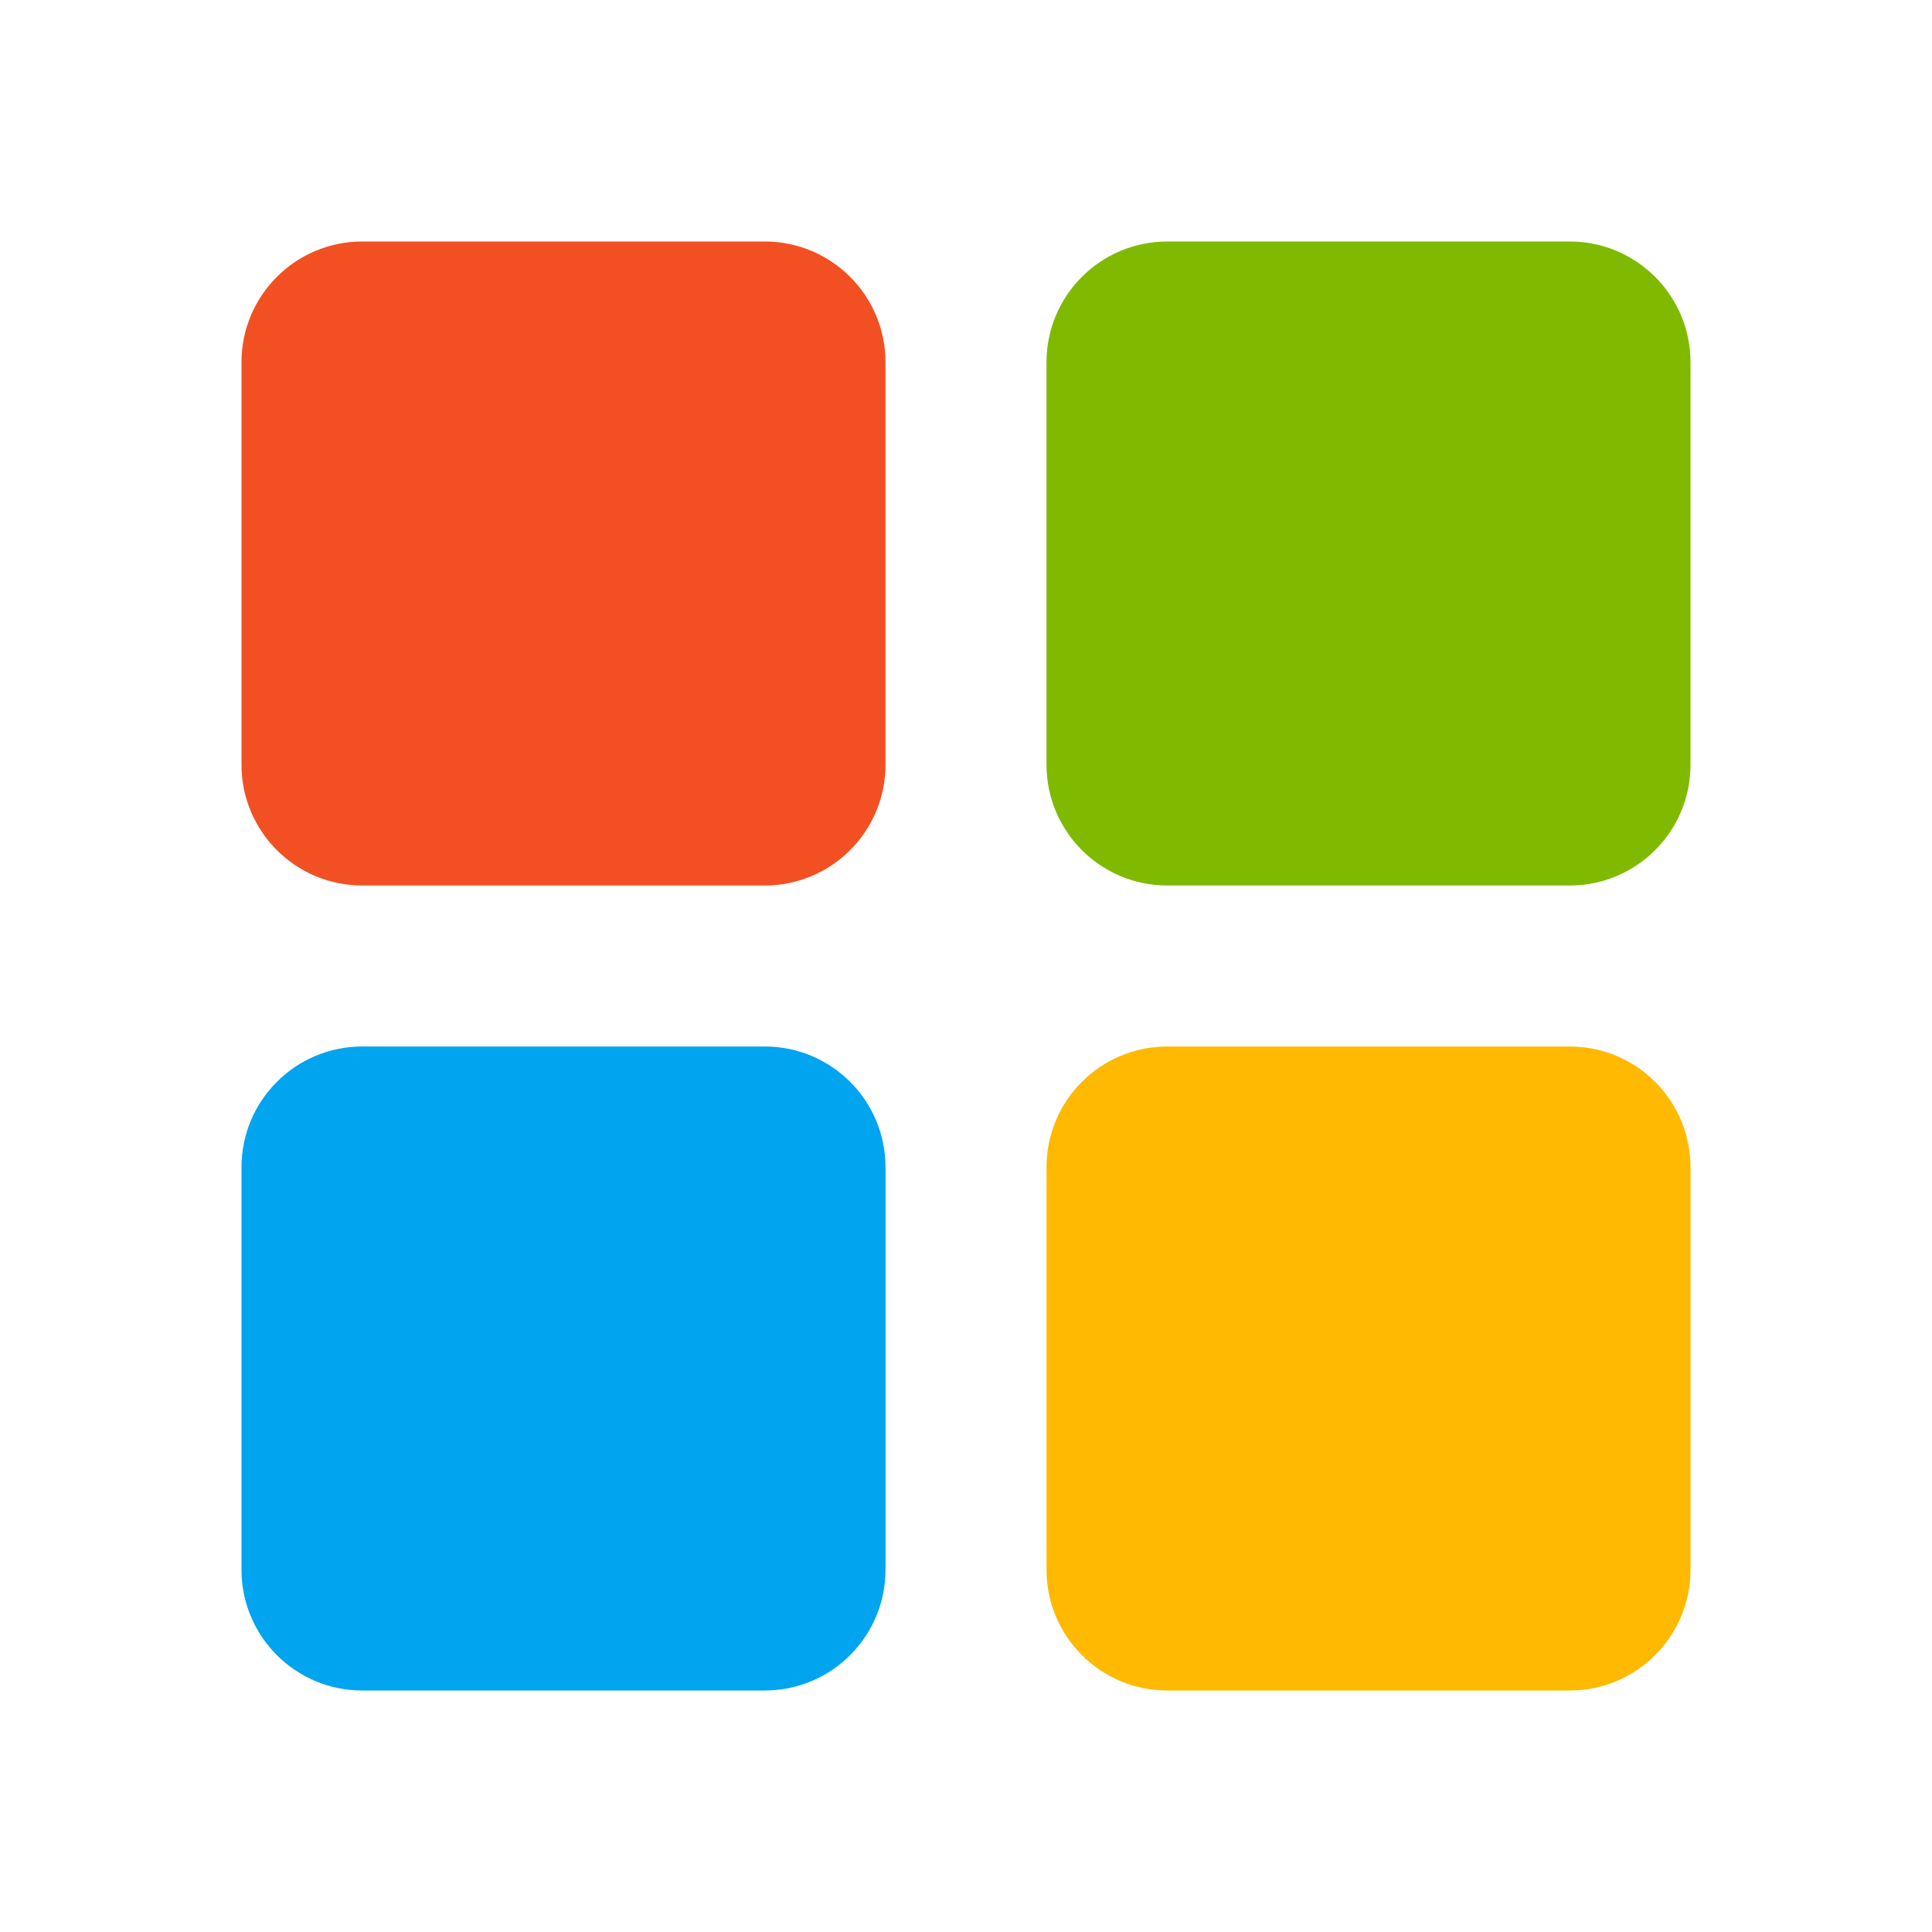
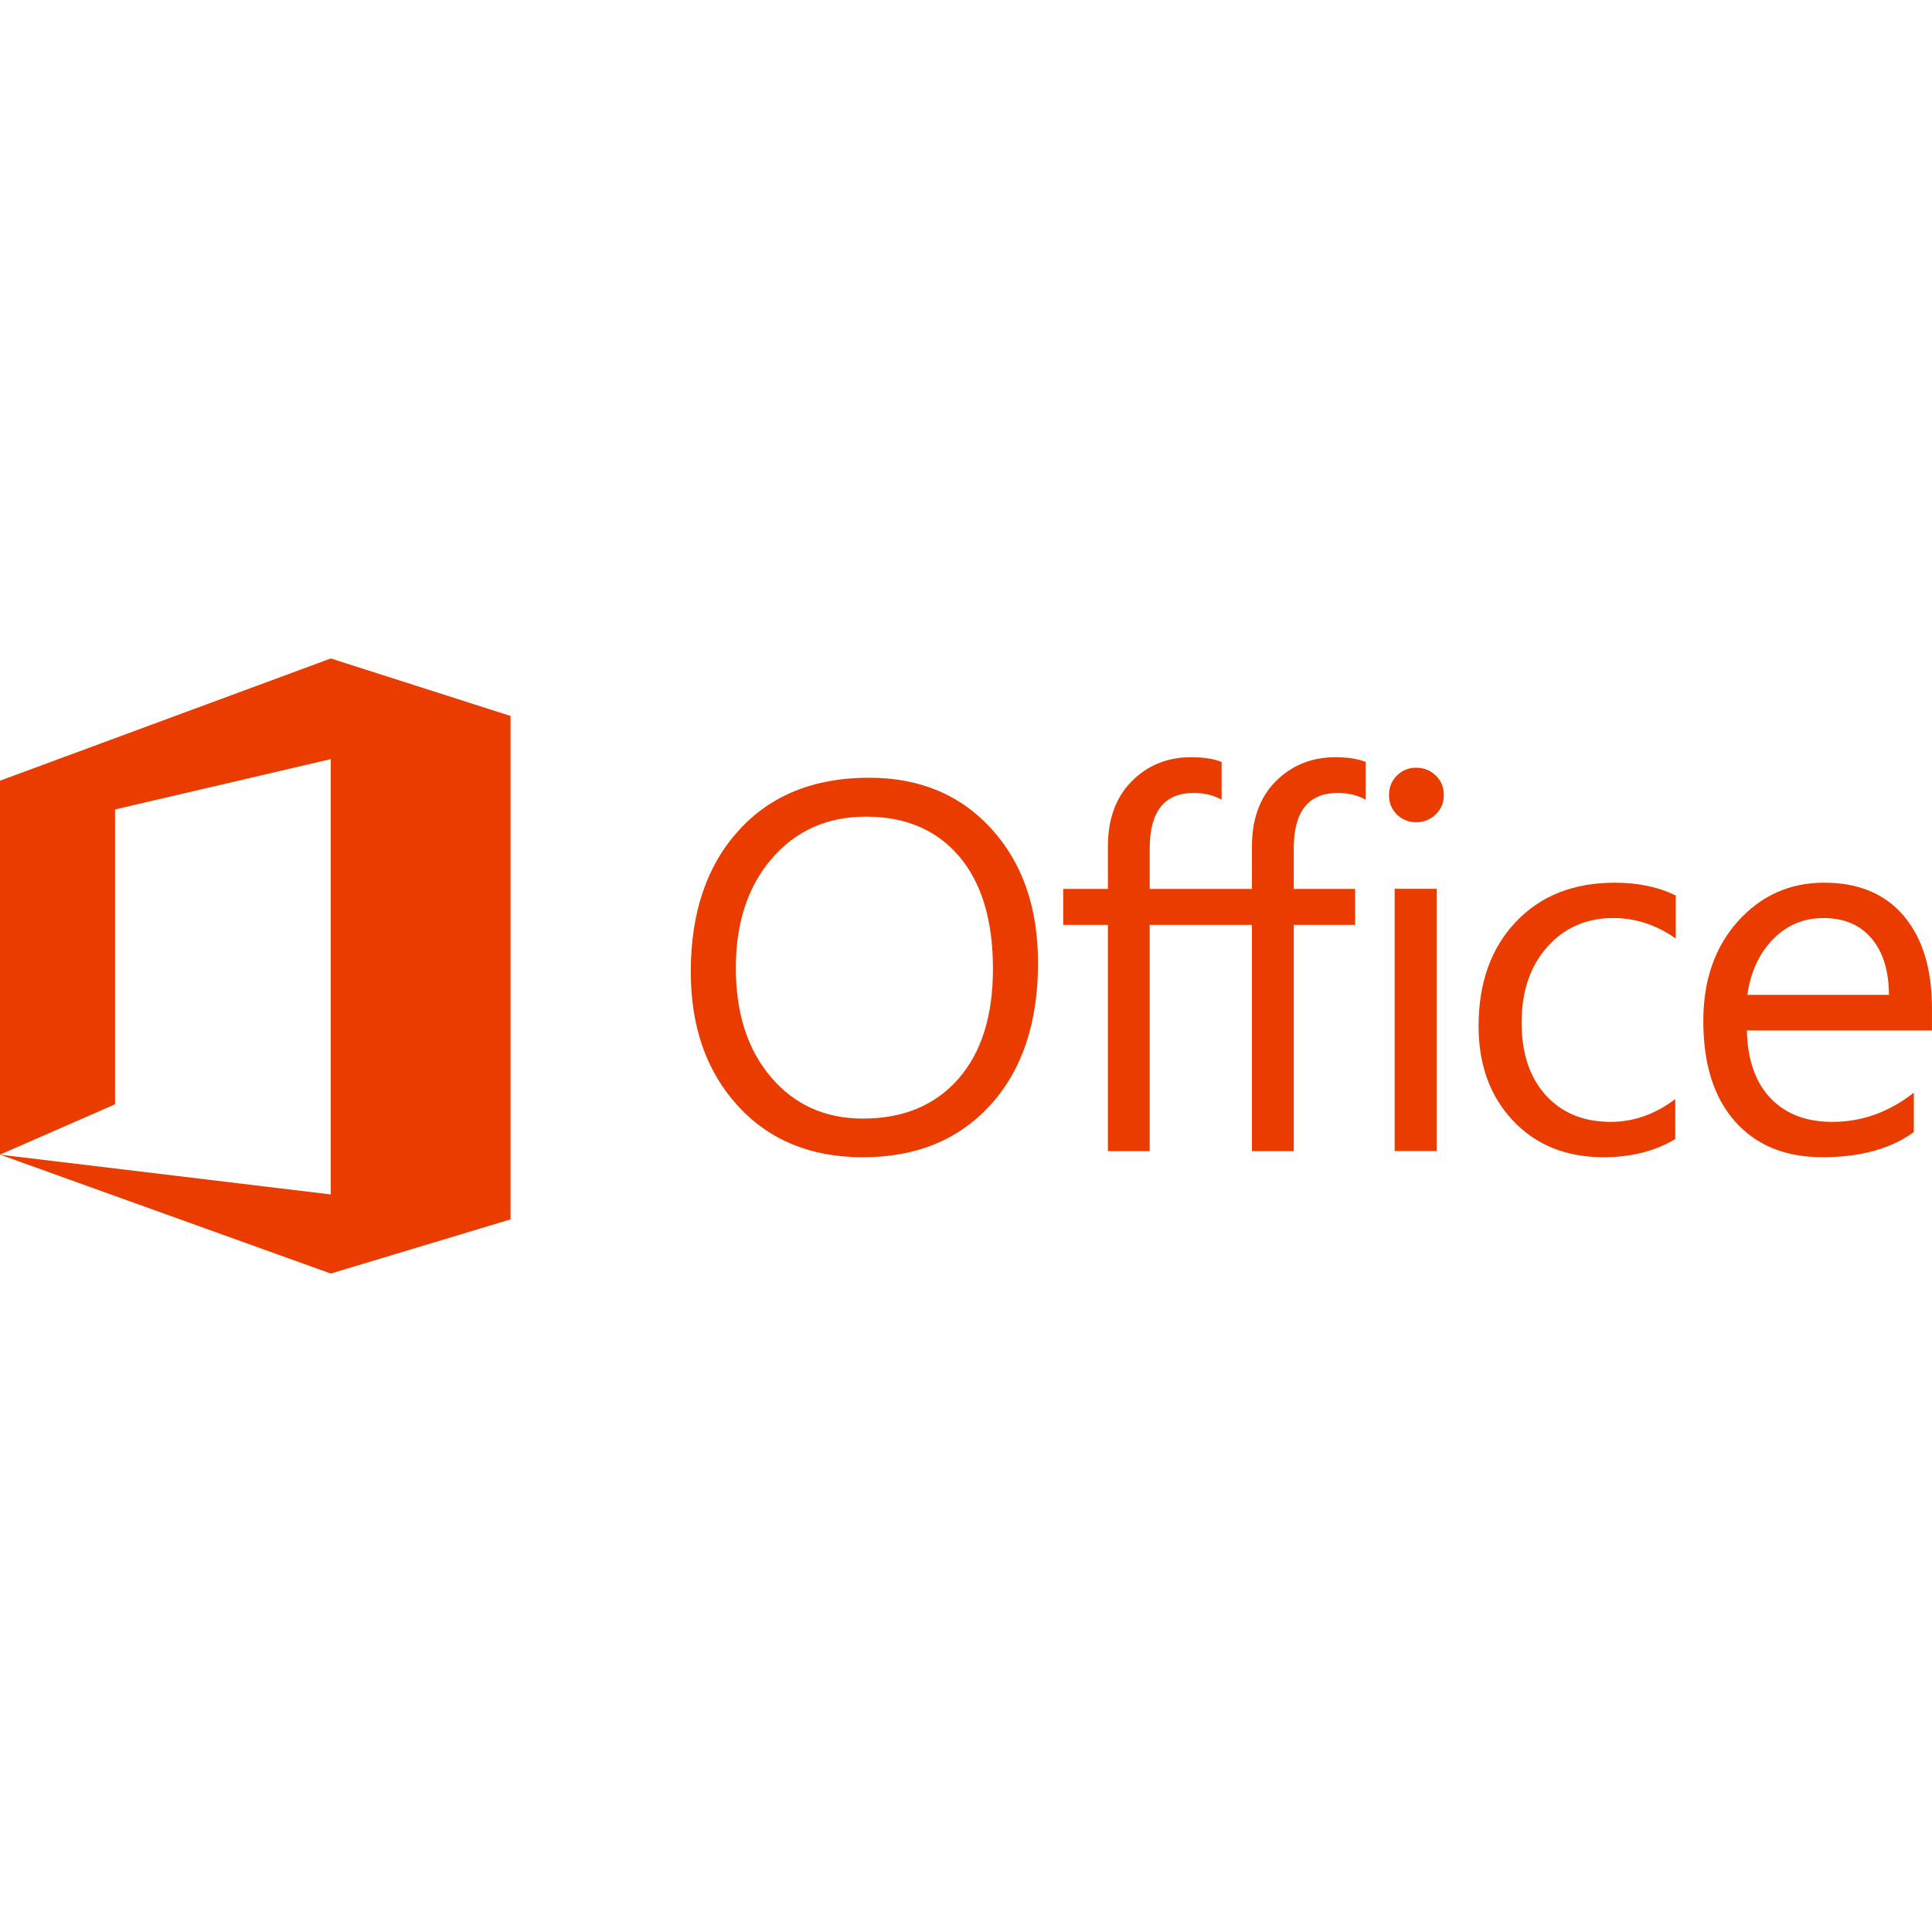
- <svg xmlns="http://www.w3.org/2000/svg" viewBox="0 0 24 24" fill="none">
-   <rect x="3" y="3" width="8" height="8" rx="1.5" fill="#F25022" />
-   <rect x="13" y="3" width="8" height="8" rx="1.5" fill="#7FBA00" />
-   <rect x="3" y="13" width="8" height="8" rx="1.5" fill="#00A4EF" />
-   <rect x="13" y="13" width="8" height="8" rx="1.5" fill="#FFB900" />
+ <svg xmlns="http://www.w3.org/2000/svg" width="800px" height="800px" viewBox="0.497 -67.319 198.998 198.998">
+   <g fill="#eb3c00">
+     <path d="M.496 51.61V13.094L34.568.502l18.517 5.924v51.85l-18.517 5.582L.496 51.61l34.072 4.1V10.873l-22.221 5.185v30.369L.497 51.61zM89.373 51.88c-5.362 0-9.658-1.769-12.885-5.304-3.228-3.533-4.84-8.133-4.84-13.796 0-6.084 1.644-10.938 4.932-14.56 3.288-3.622 7.764-5.433 13.425-5.433 5.223 0 9.43 1.759 12.622 5.275 3.192 3.518 4.788 8.116 4.788 13.796 0 6.172-1.637 11.051-4.907 14.64-3.27 3.589-7.647 5.381-13.135 5.381zm.316-35.083c-3.974 0-7.2 1.434-9.68 4.3-2.48 2.866-3.72 6.63-3.72 11.289s1.21 8.41 3.627 11.25 5.57 4.26 9.456 4.26c4.149 0 7.421-1.354 9.812-4.062 2.391-2.708 3.588-6.497 3.588-11.368 0-4.995-1.162-8.854-3.483-11.58-2.319-2.725-5.52-4.09-9.6-4.09zM123.177 10.675c-2.445 0-4.476.833-6.11 2.477-1.635 1.643-2.454 3.881-2.454 6.712v4.376h-4.606v3.703h4.606V51.25h4.306V27.943h10.53V51.25h4.306V27.943h6.32V24.24h-6.32v-4.167c0-3.815 1.513-5.716 4.537-5.716 1.073 0 2.027.22 2.87.694v-3.888c-.773-.316-1.806-.487-3.124-.487-2.445 0-4.499.834-6.134 2.477-1.636 1.644-2.454 3.882-2.454 6.712v4.376h-10.531v-4.166c0-3.816 1.51-5.717 4.536-5.717 1.072 0 2.026.22 2.87.694v-3.888c-.774-.319-1.829-.489-3.148-.489zM146.365 17.375a2.743 2.743 0 0 1-1.979-.792c-.545-.528-.818-1.195-.818-2.004s.273-1.481.818-2.017a2.717 2.717 0 0 1 1.979-.805c.791 0 1.463.267 2.018.805.555.536.83 1.208.83 2.017a2.67 2.67 0 0 1-.83 1.979c-.554.544-1.227.817-2.018.817zm2.11 33.867h-4.326v-27.01h4.325v27.01zM173.051 50.003c-2.074 1.248-4.538 1.873-7.385 1.873-3.851 0-6.959-1.253-9.323-3.76s-3.55-5.753-3.55-9.746c0-4.45 1.275-8.023 3.825-10.722 2.551-2.7 5.953-4.049 10.209-4.049 2.372 0 4.466.44 6.277 1.32v4.43c-2.004-1.406-4.15-2.11-6.435-2.11-2.762 0-5.026.99-6.794 2.968-1.767 1.979-2.65 4.576-2.65 7.794 0 3.166.83 5.663 2.491 7.492 1.663 1.828 3.89 2.742 6.688 2.742 2.355 0 4.573-.783 6.647-2.347v4.115zM199.494 38.82h-19.07c.07 3.006.879 5.327 2.425 6.963 1.55 1.634 3.676 2.452 6.385 2.452 3.042 0 5.839-1.002 8.387-3.007v4.062c-2.373 1.723-5.512 2.585-9.416 2.585-3.816 0-6.815-1.226-8.994-3.68-2.181-2.454-3.271-5.903-3.271-10.353 0-4.203 1.191-7.628 3.573-10.275 2.383-2.647 5.342-3.969 8.876-3.969s6.269 1.143 8.203 3.429c1.934 2.286 2.9 5.46 2.9 9.522v2.27zm-4.43-3.667c-.018-2.497-.62-4.44-1.808-5.829-1.187-1.39-2.836-2.084-4.945-2.084-2.041 0-3.772.731-5.197 2.19-1.424 1.46-2.303 3.368-2.636 5.723h14.585z" />
+   </g>
</svg>
